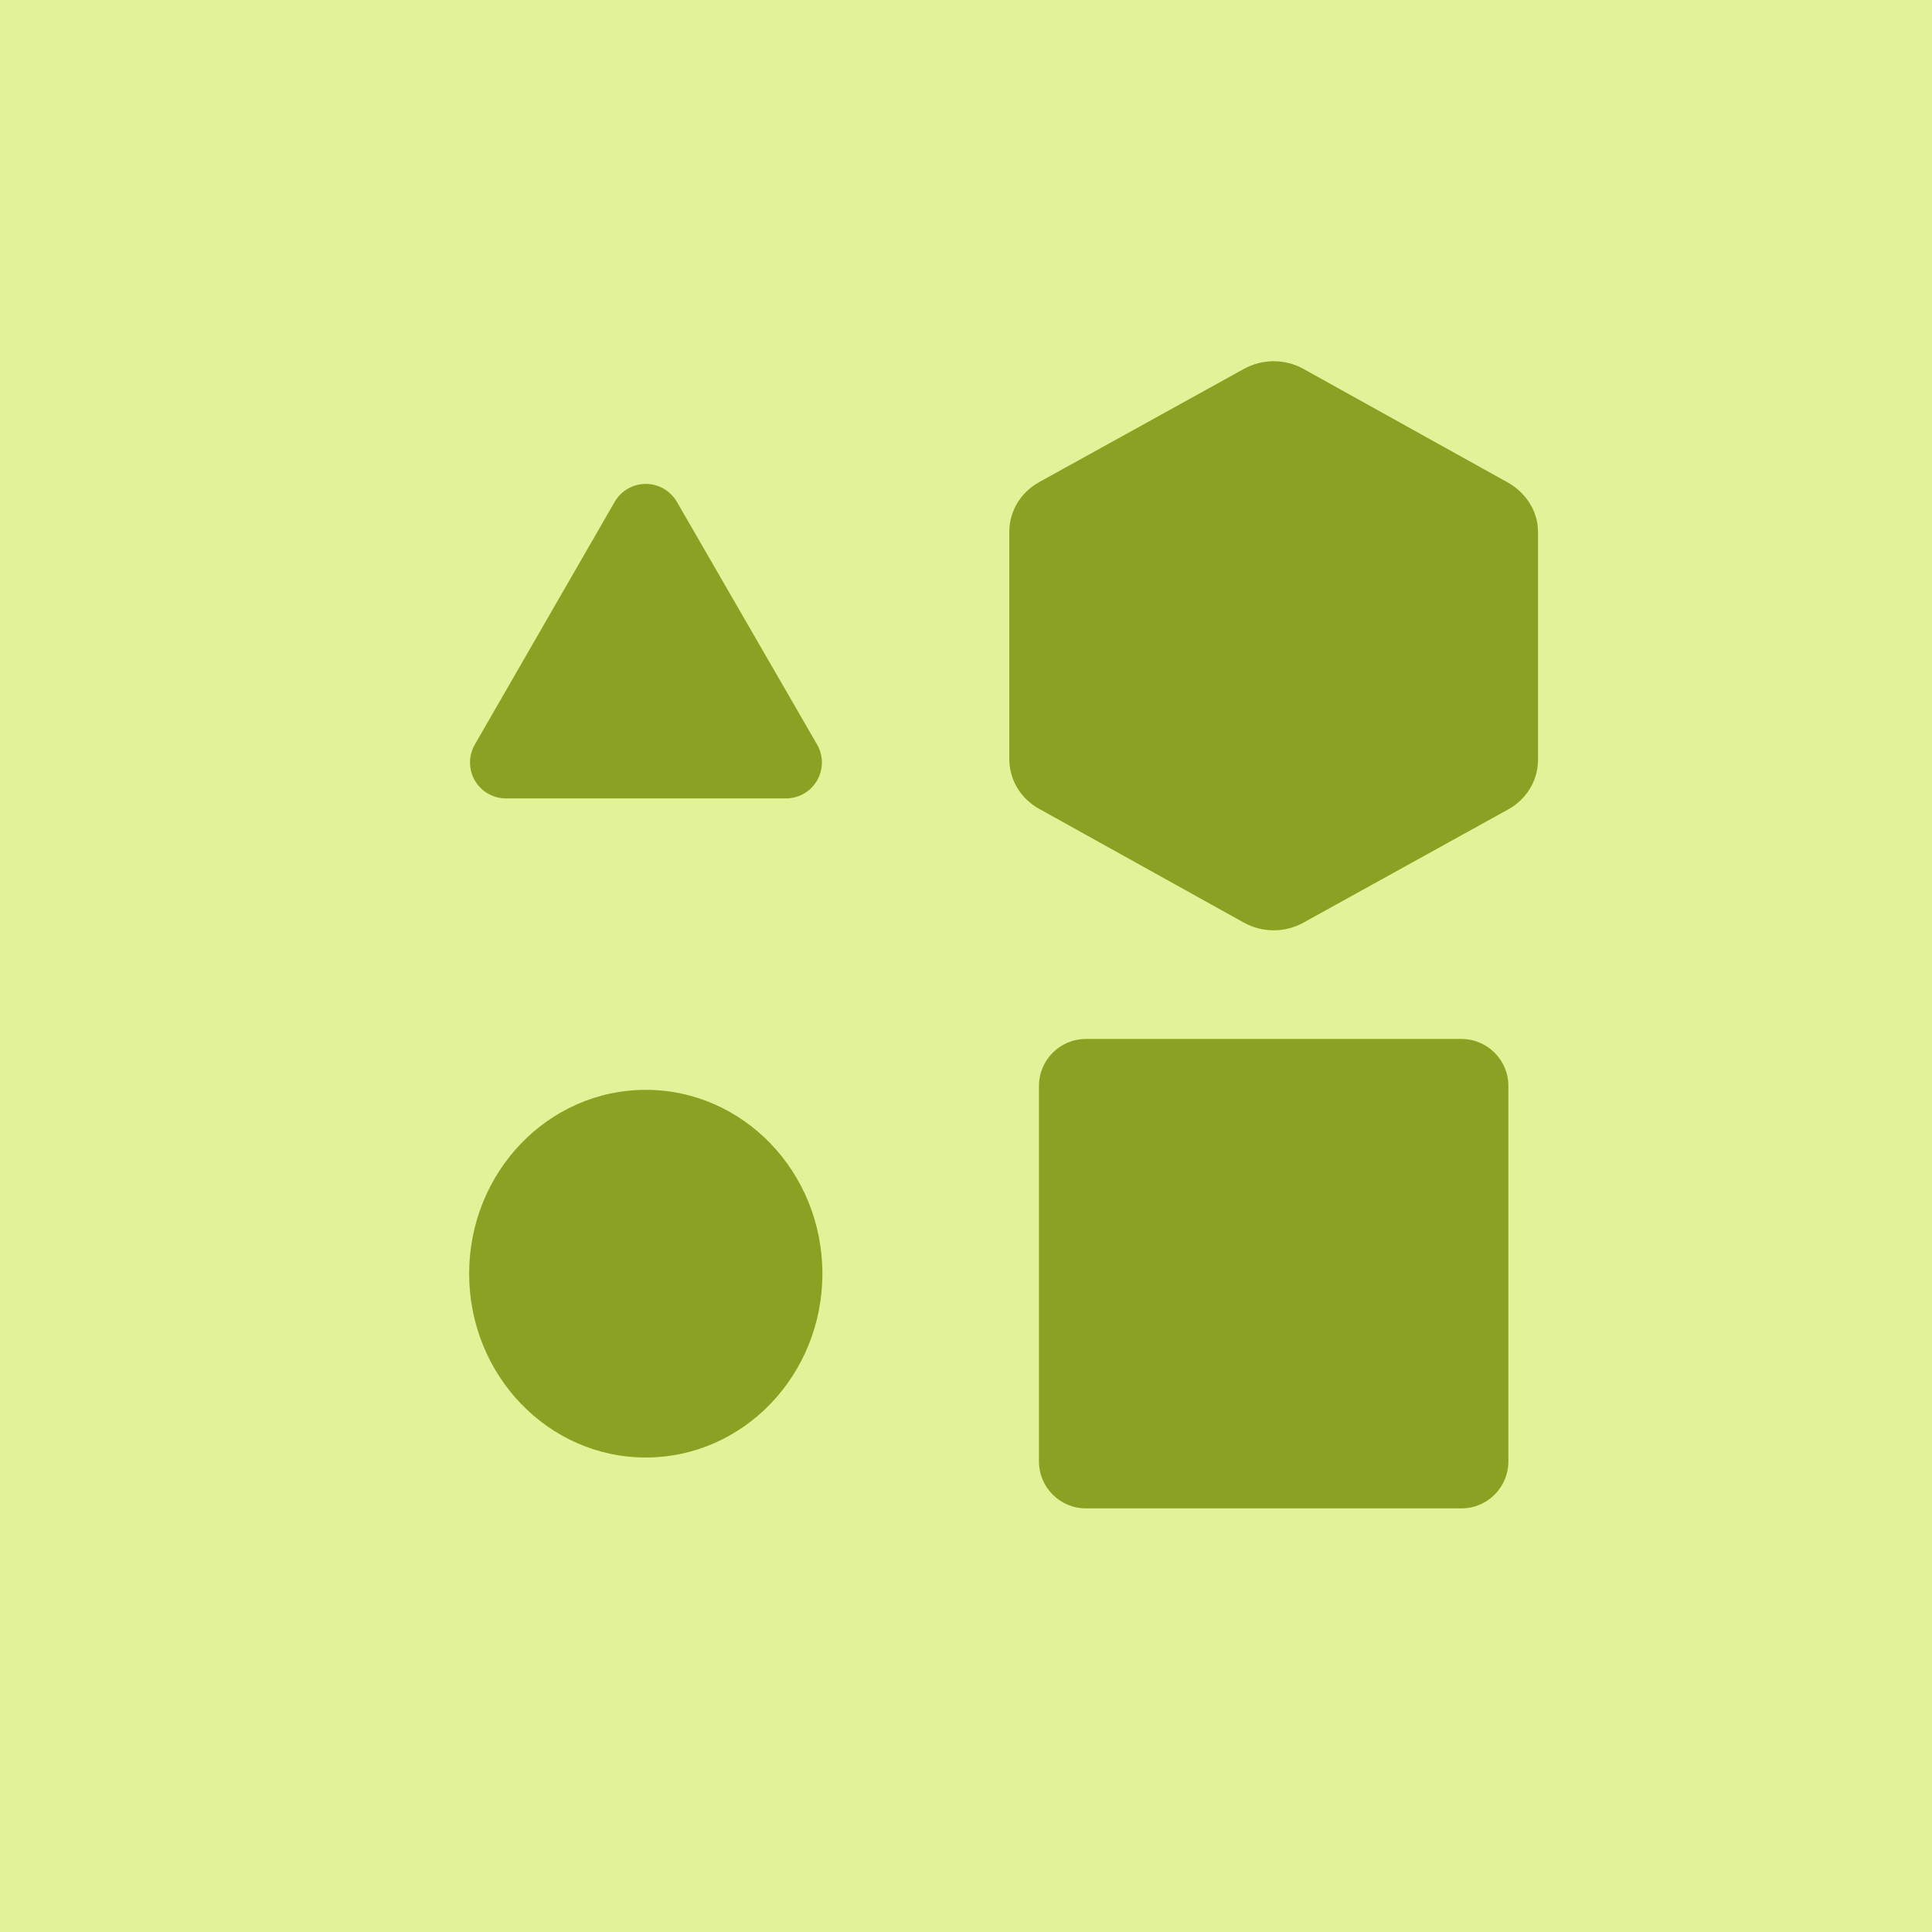
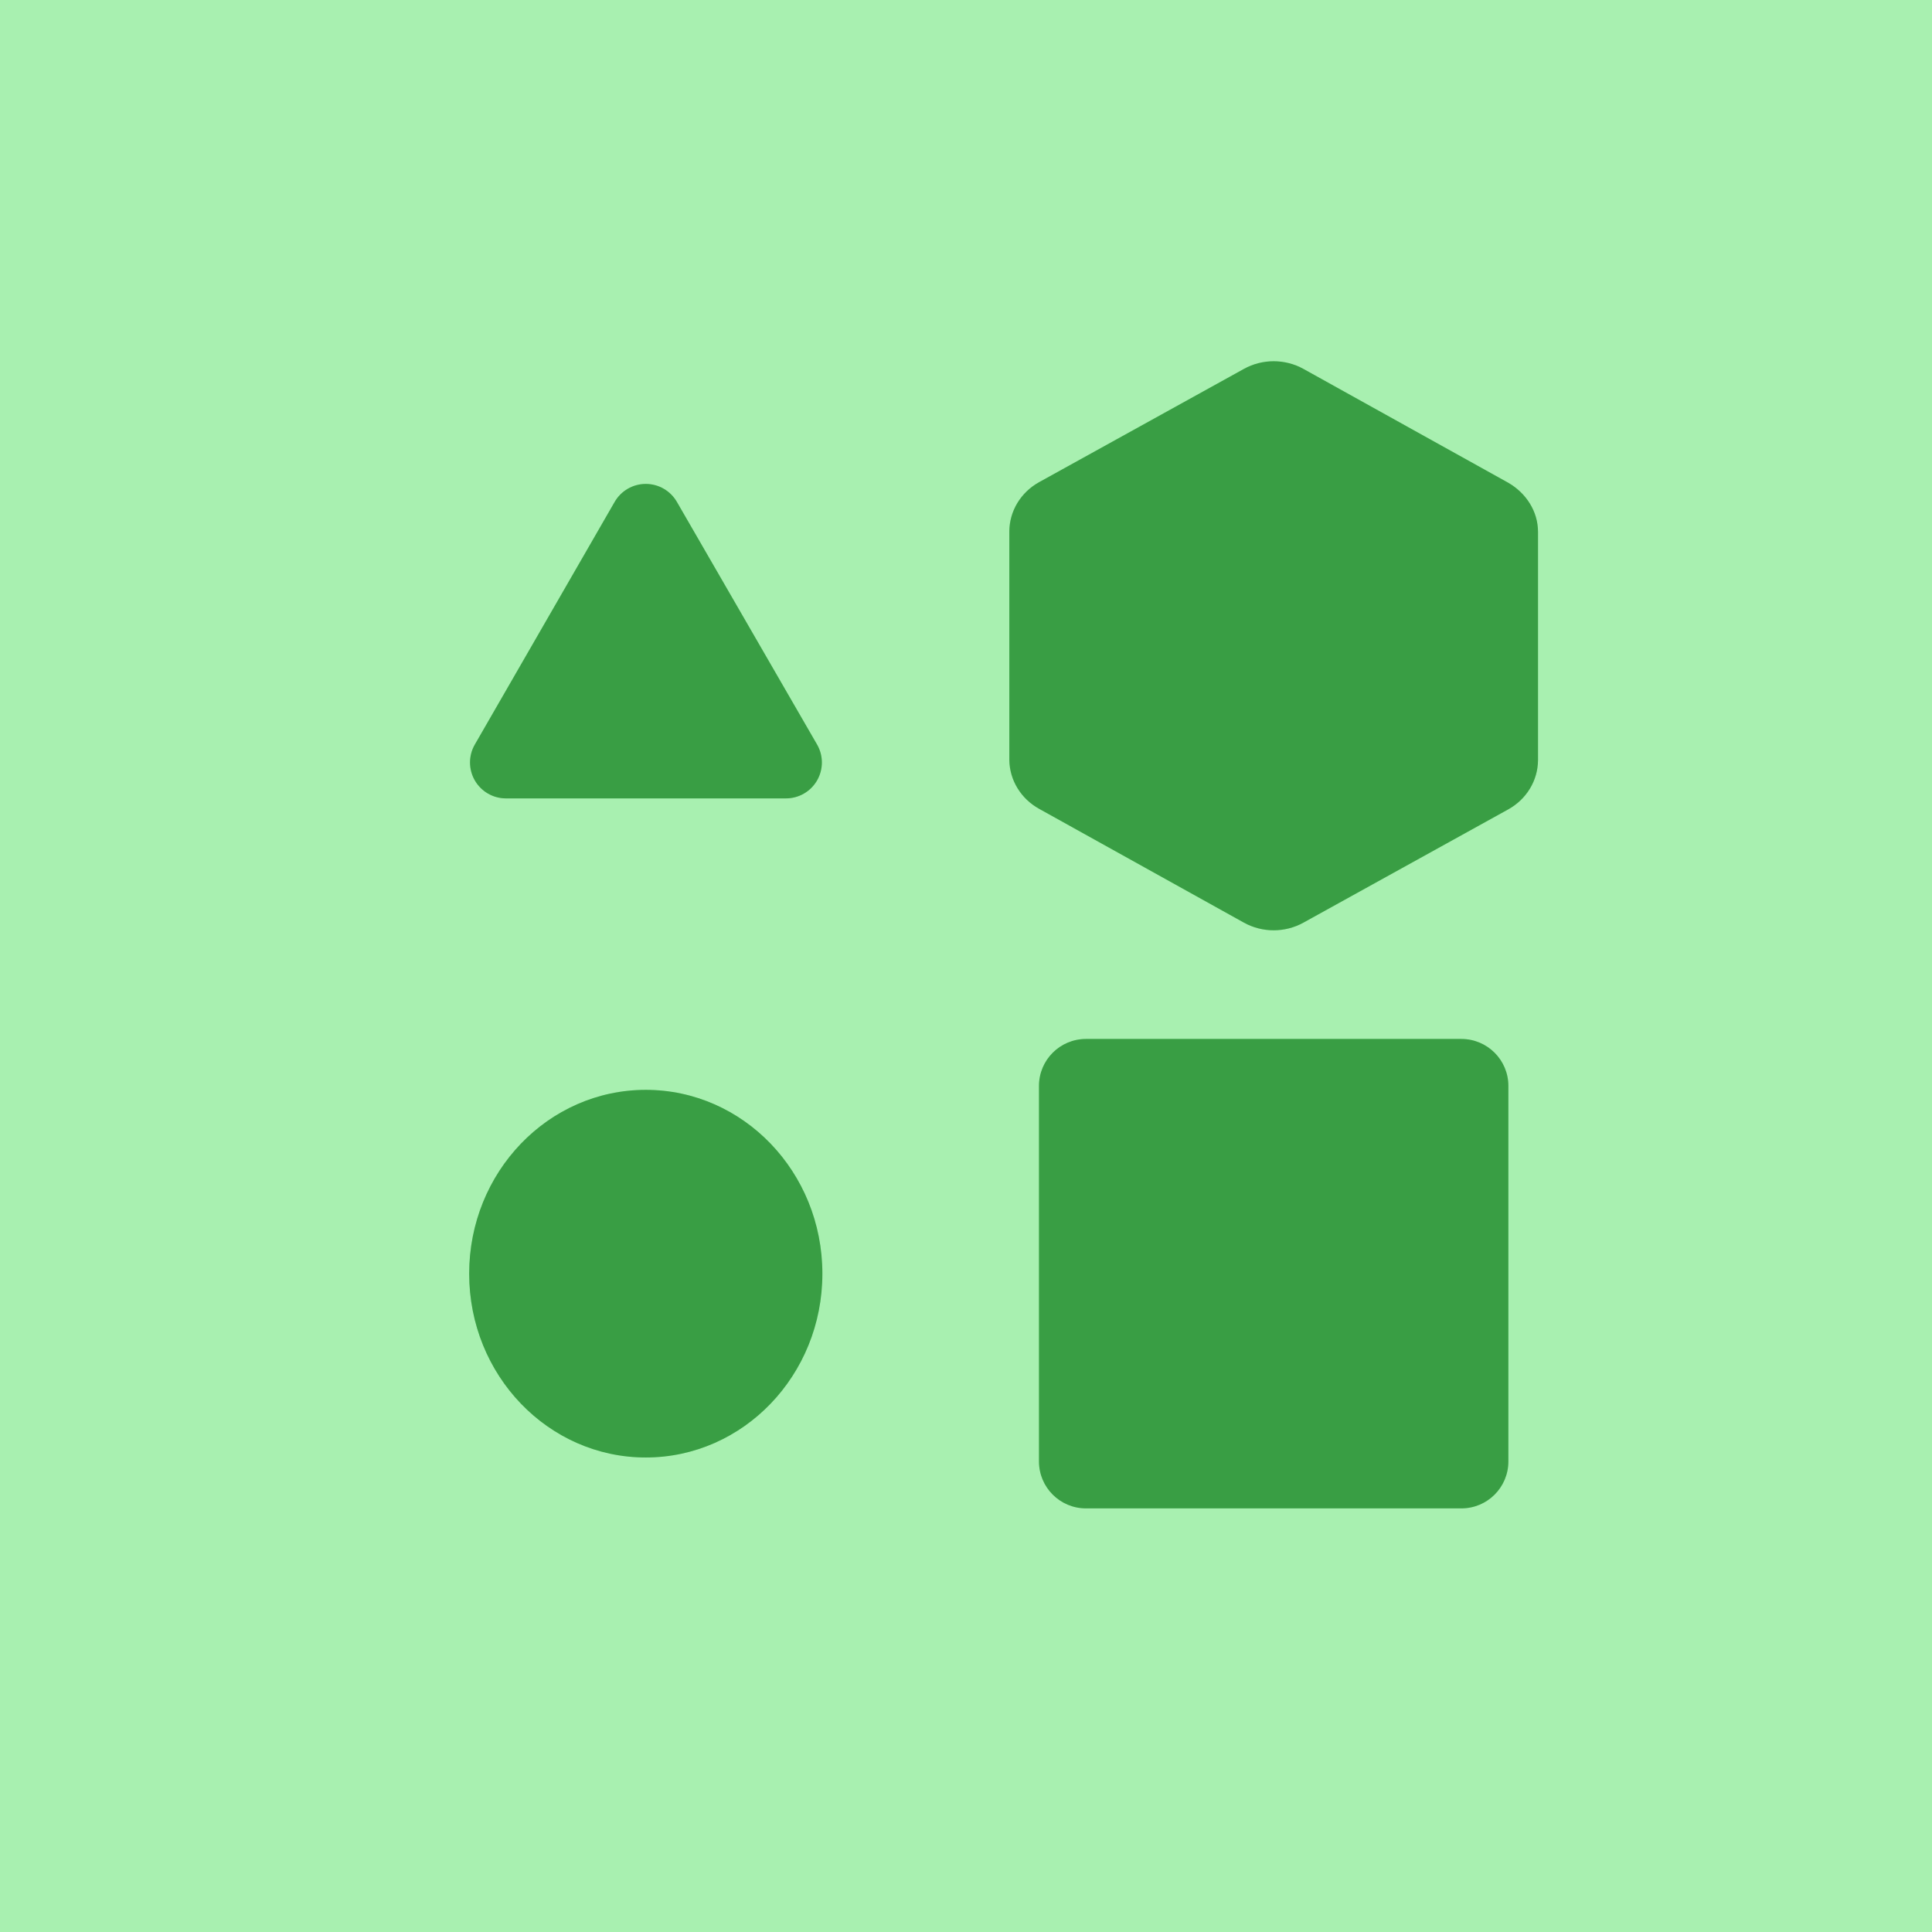
<svg xmlns="http://www.w3.org/2000/svg" viewBox="0 0 100 100" fill="none" shape-rendering="auto" aria-hidden="true">
  <defs>
    <g id="shape-square-0af0f10f">
      <rect width="10" height="10" rx="1" fill="#000000" />
    </g>
    <g id="shape-circle-0af0f10f">
      <circle cx="5" cy="5" r="5" fill="#000000" />
    </g>
    <g id="shape-hexagon-0af0f10f">
      <path d="M4.5.16a1 1 0 0 1 1 0l3.44 1.99c.3.18.5.5.5.86V7a1 1 0 0 1-.5.86L5.5 9.84a1 1 0 0 1-1 0L1.06 7.85A1 1 0 0 1 .56 7V3a1 1 0 0 1 .5-.86z" fill="#000000" />
    </g>
    <g id="shape-polygon-0af0f10f">
      <path d="M4.13 1a1 1 0 0 1 1.74 0l3.9 6.75a1 1 0 0 1-.87 1.5H1.1a1 1 0 0 1-.86-1.5z" fill="#000000" />
    </g>
    <g id="rows-rows02-0af0f10f">
      <use transform="matrix(5.1 0 0 5.1 49 49) translate(5, 5) scale(0.7329) translate(-5, -5)" href="#shape-square-0af0f10f" />
      <use transform="matrix(4.9 0 0 5.1 0 49) translate(5, 5) scale(0.574) translate(-5, -5)" href="#shape-circle-0af0f10f" />
      <use transform="matrix(5.1 0 0 4.9 49 0) translate(5, 5) scale(0.9296) translate(-5, -5)" href="#shape-hexagon-0af0f10f" />
      <use transform="scale(4.9) translate(5, 5) scale(0.5836) translate(-5, -5)" href="#shape-polygon-0af0f10f" />
    </g>
    <clipPath id="clip-0af0f10f">
      <rect width="100" height="100" rx="0" ry="0" />
    </clipPath>
  </defs>
  <g clip-path="url(#clip-0af0f10f)">
-     <rect width="100" height="100" fill="#e2f299" />
+     <rect width="100" height="100" fill="#a8f0b0" />
    <g transform="matrix(.65 0 0 .65 17.5 17.5)" style="mix-blend-mode:overlay">
      <use href="#rows-rows02-0af0f10f" />
    </g>
    <g transform="matrix(.65 0 0 .65 17.5 17.5)" opacity=".3">
      <use href="#rows-rows02-0af0f10f" />
    </g>
  </g>
</svg>
